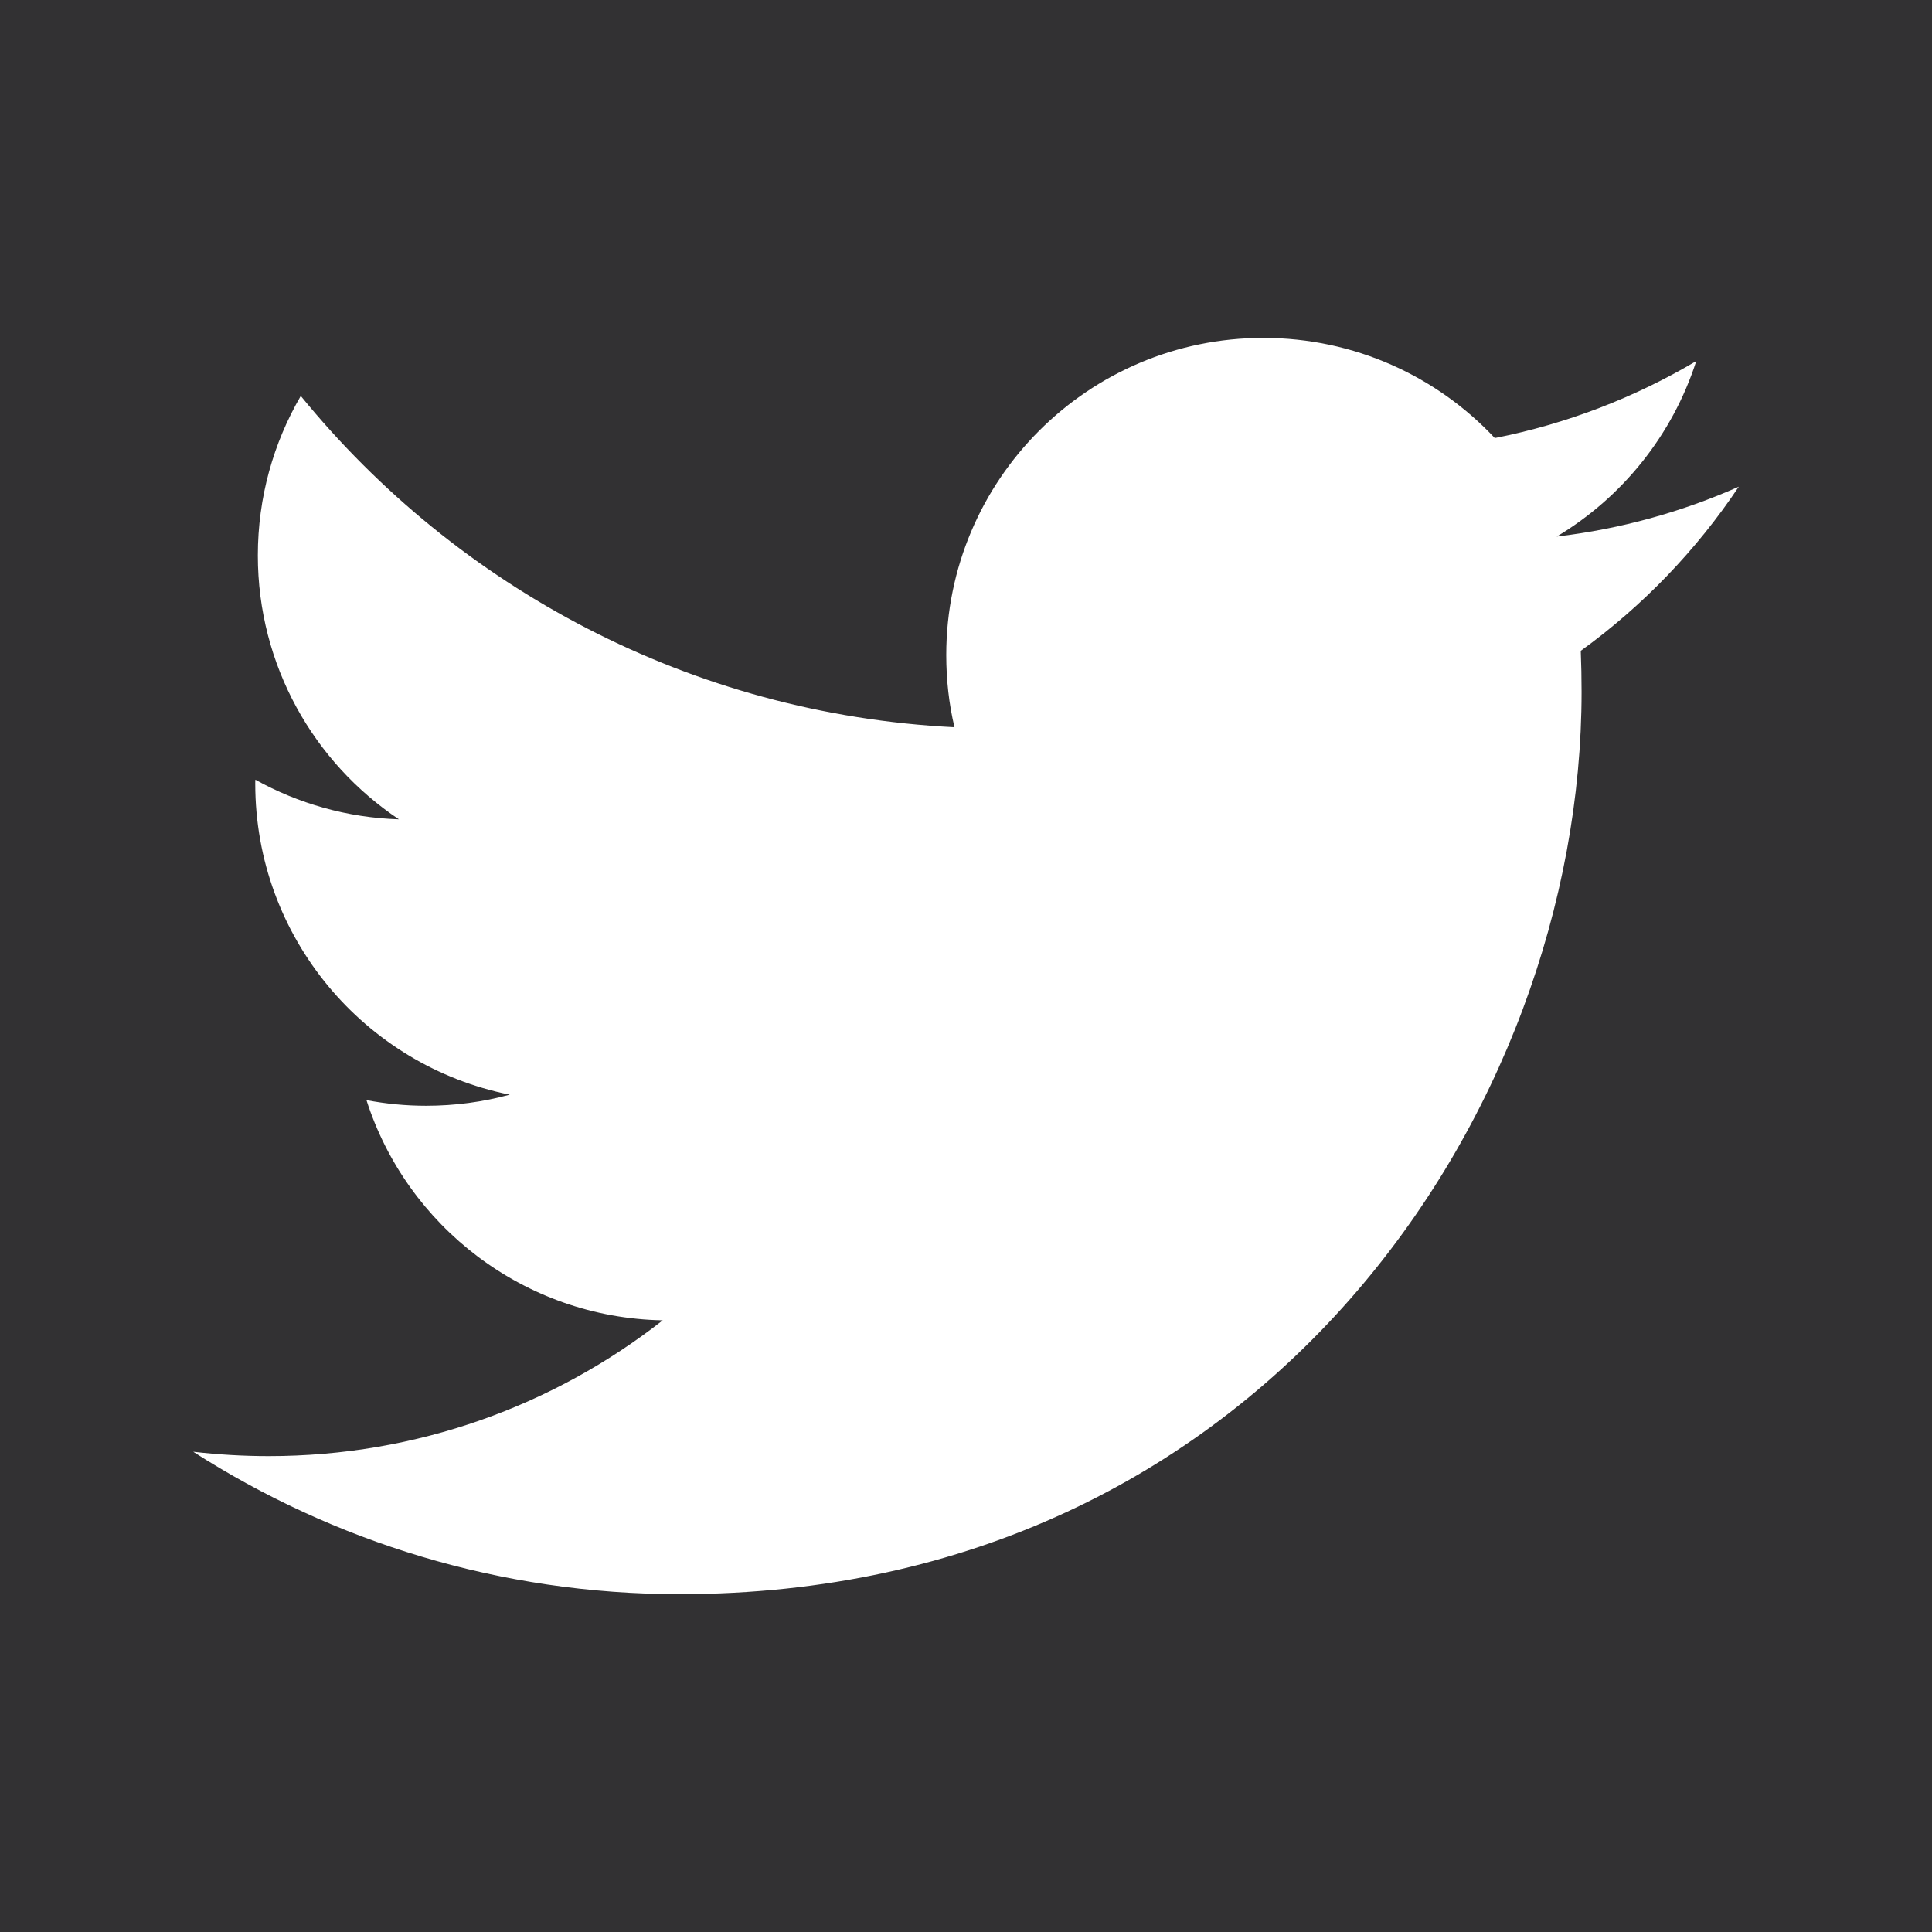
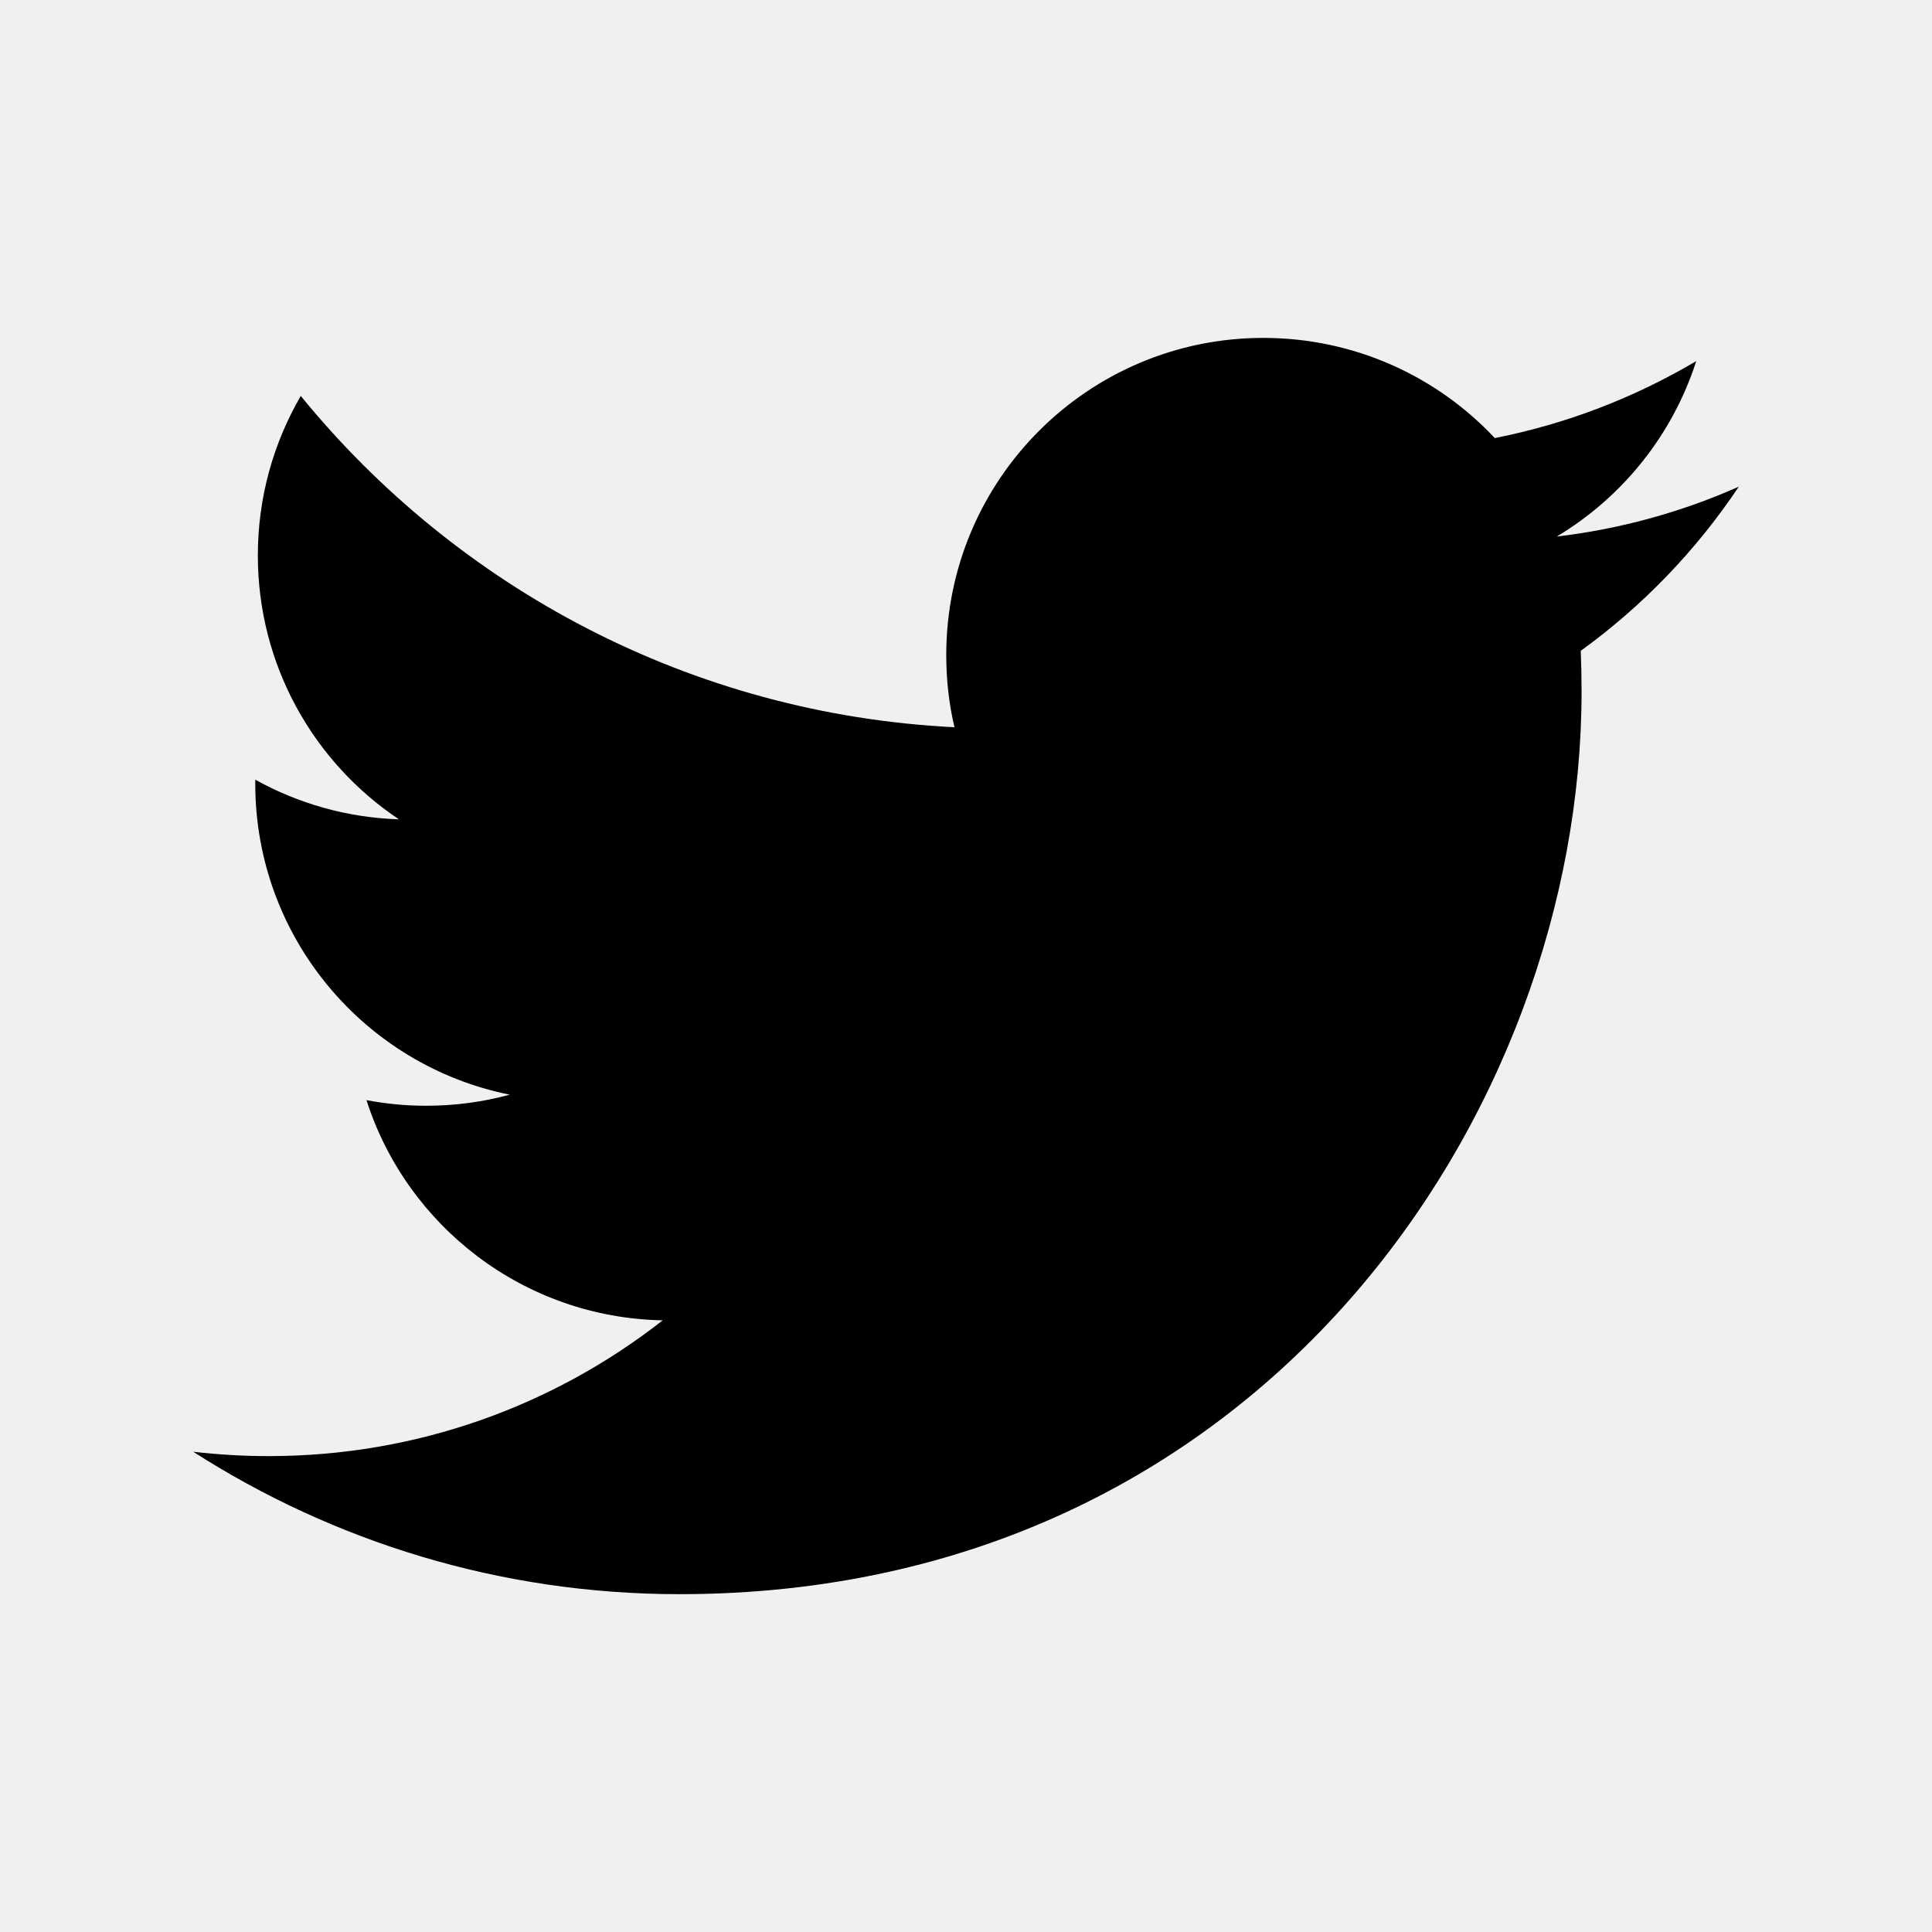
- <svg xmlns="http://www.w3.org/2000/svg" version="1.1" id="Layer_1" x="0px" y="0px" width="50px" height="50px" viewBox="0 0 50 50" enable-background="new 0 0 50 50" xml:space="preserve">
+ <svg xmlns="http://www.w3.org/2000/svg" version="1.1" id="social-icon" width="50px" viewBox="0 0 50 50" preserveAspectRatio="xMidYmin meet">
  <g>
-     <rect fill="#323133" width="50" height="50" />
-     <path fill="#FFFFFF" d="M45,12.595c-1.469,0.652-3.05,1.094-4.712,1.291c1.697-1.016,2.995-2.625,3.611-4.541   c-1.588,0.94-3.344,1.623-5.214,1.992c-1.496-1.596-3.63-2.592-5.99-2.592c-4.533,0-8.206,3.674-8.206,8.206   c0,0.644,0.07,1.27,0.213,1.87c-6.822-0.341-12.869-3.608-16.918-8.574c-0.706,1.215-1.111,2.623-1.111,4.127   c0,2.847,1.449,5.359,3.651,6.83c-1.345-0.043-2.61-0.411-3.715-1.025c-0.003,0.033-0.003,0.068-0.003,0.102   c0,3.979,2.831,7.296,6.586,8.049c-0.69,0.188-1.416,0.287-2.166,0.287c-0.528,0-1.042-0.051-1.542-0.146   c1.044,3.26,4.076,5.632,7.667,5.699c-2.809,2.201-6.349,3.514-10.197,3.514c-0.659,0-1.312-0.039-1.954-0.113   c3.631,2.326,7.946,3.686,12.583,3.686c15.092,0,23.348-12.506,23.348-23.352c0-0.355-0.007-0.709-0.021-1.062   C42.514,15.683,43.902,14.239,45,12.595z" />
+     <path class="anim-twitter" d="M45,12.595c-1.469,0.652-3.05,1.094-4.712,1.291c1.697-1.016,2.995-2.625,3.611-4.541   c-1.588,0.94-3.344,1.623-5.214,1.992c-1.496-1.596-3.63-2.592-5.99-2.592c-4.533,0-8.206,3.674-8.206,8.206   c0,0.644,0.07,1.27,0.213,1.87c-6.822-0.341-12.869-3.608-16.918-8.574c-0.706,1.215-1.111,2.623-1.111,4.127   c0,2.847,1.449,5.359,3.651,6.83c-1.345-0.043-2.61-0.411-3.715-1.025c-0.003,0.033-0.003,0.068-0.003,0.102   c0,3.979,2.831,7.296,6.586,8.049c-0.69,0.188-1.416,0.287-2.166,0.287c-0.528,0-1.042-0.051-1.542-0.146   c1.044,3.26,4.076,5.632,7.667,5.699c-2.809,2.201-6.349,3.514-10.197,3.514c-0.659,0-1.312-0.039-1.954-0.113   c3.631,2.326,7.946,3.686,12.583,3.686c15.092,0,23.348-12.506,23.348-23.352c0-0.355-0.007-0.709-0.021-1.062   C42.514,15.683,43.902,14.239,45,12.595z" />
  </g>
</svg>
